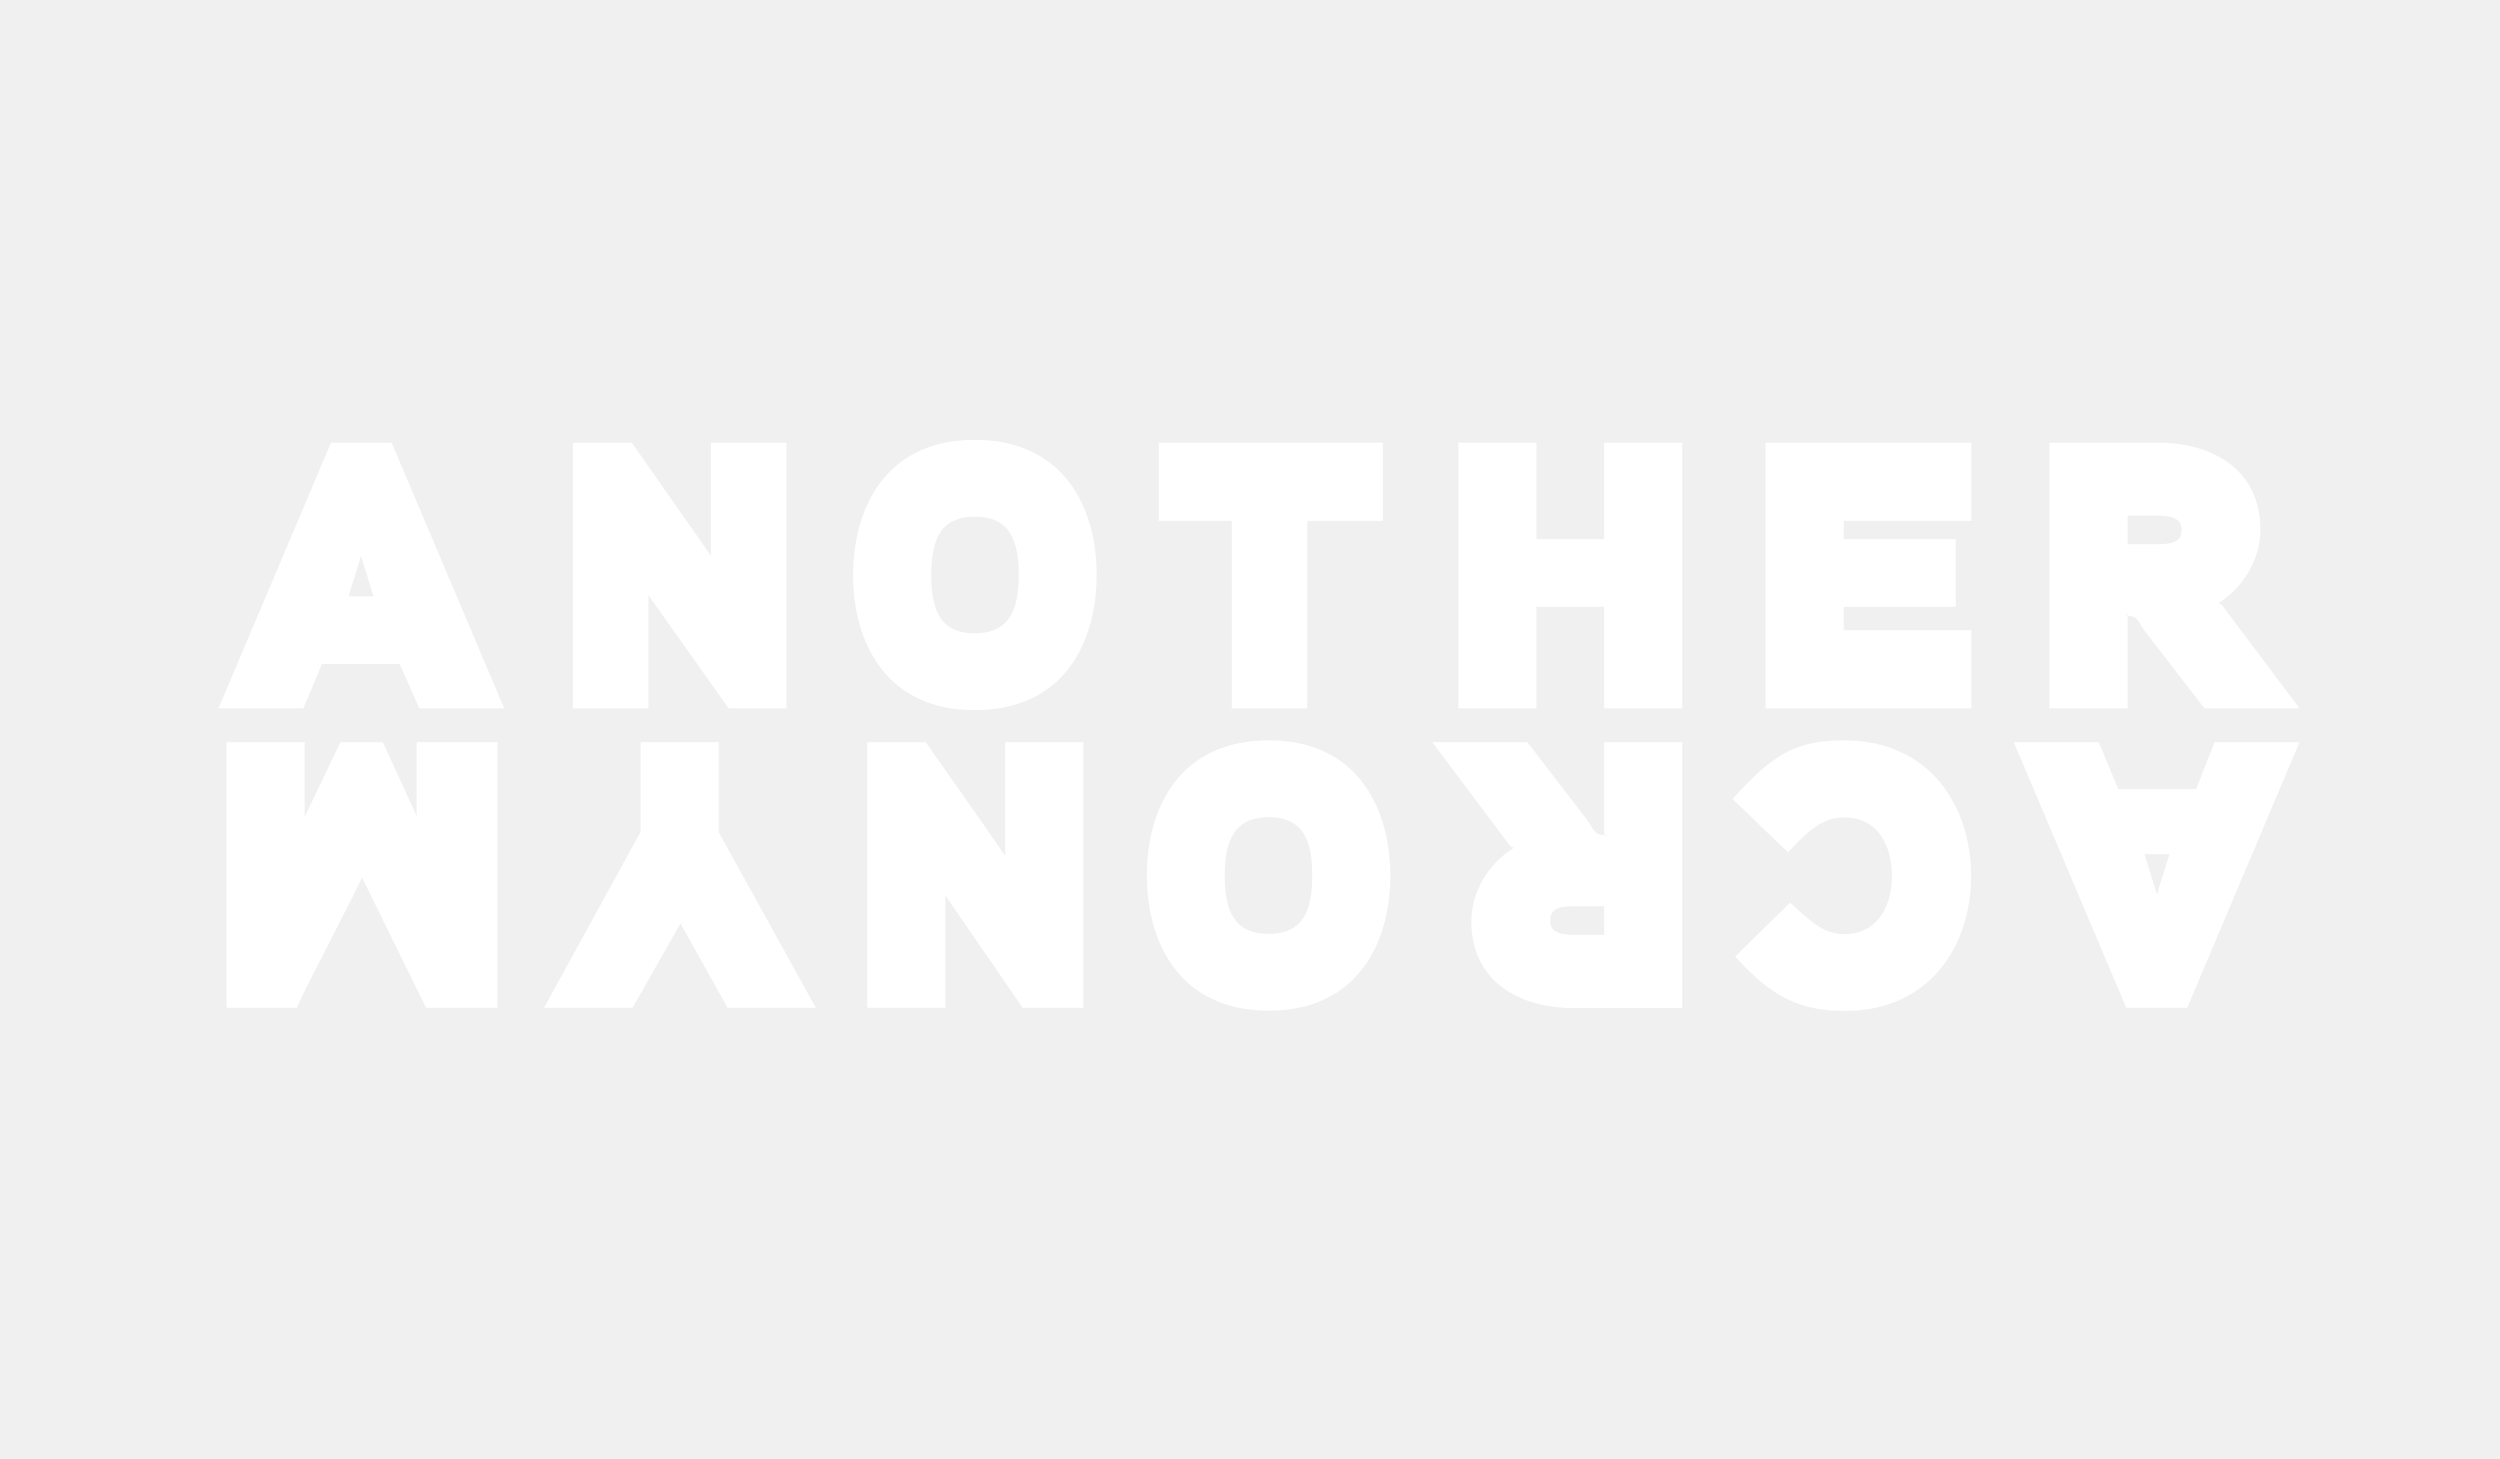
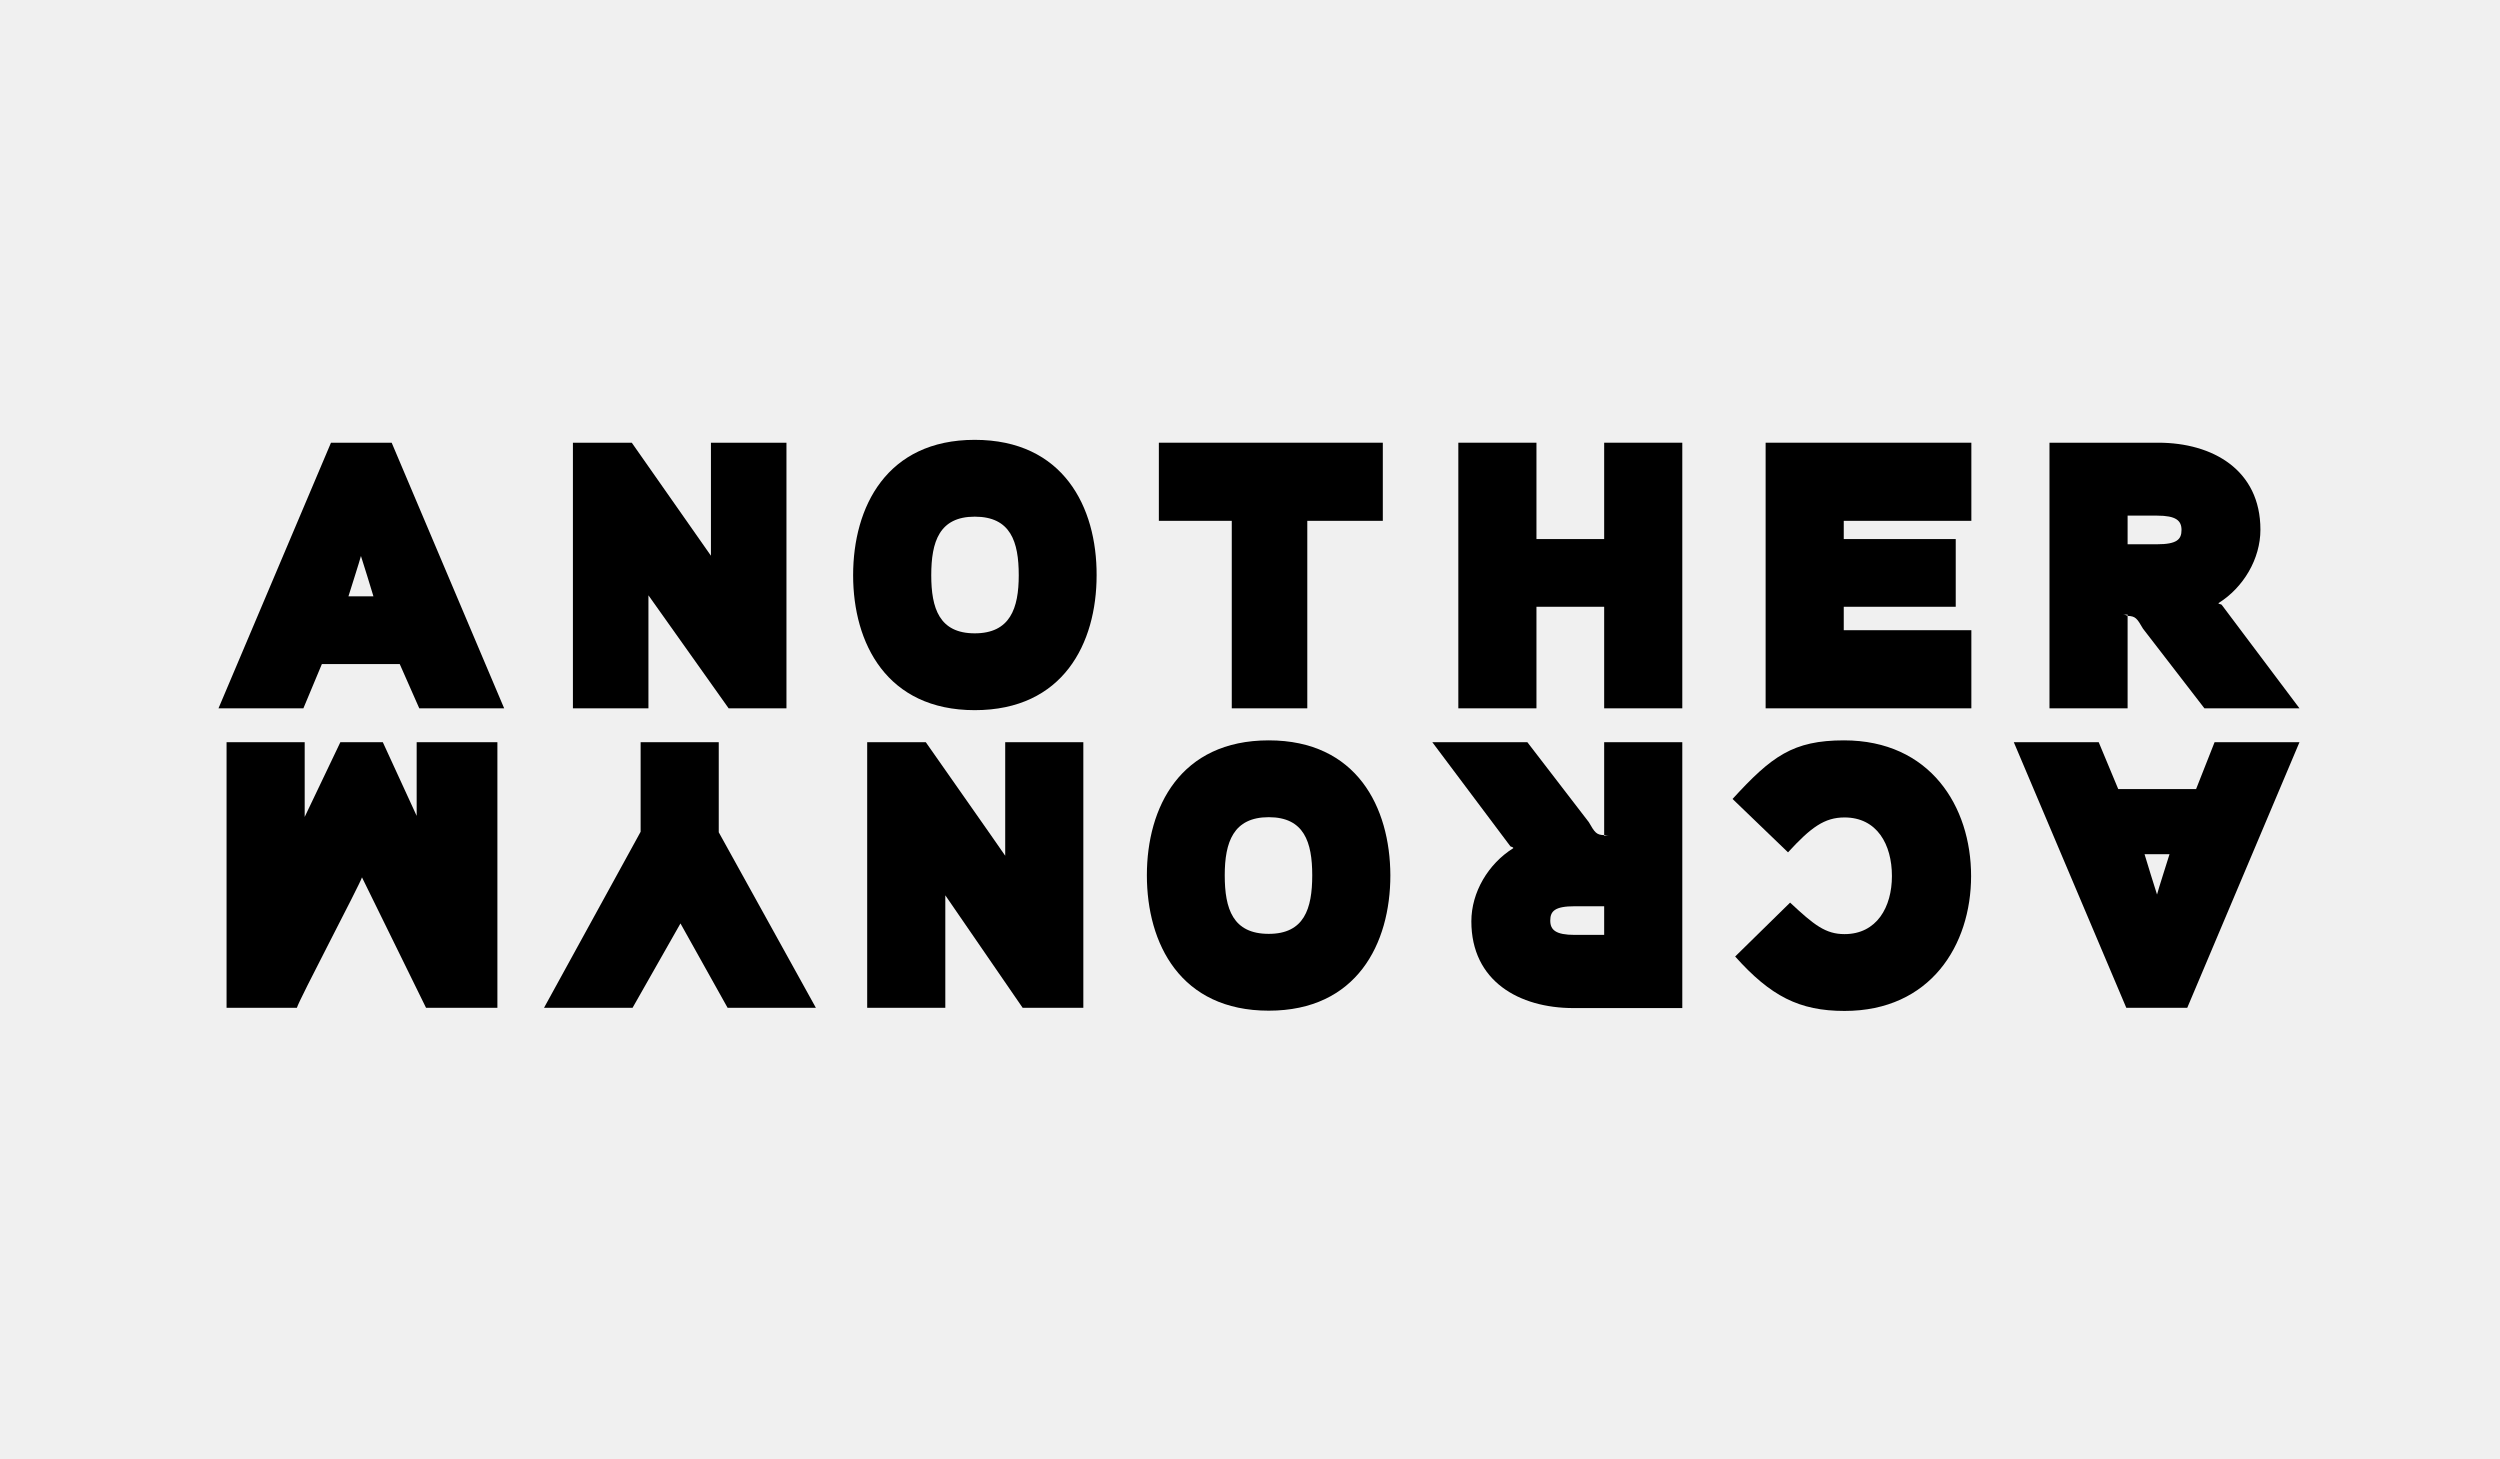
<svg xmlns="http://www.w3.org/2000/svg" version="1.1" id="Layer_1" x="0px" y="0px" viewBox="0 0 960 560" style="enable-background:new 0 0 960 560;" xml:space="preserve">
-   <style type="text/css">
- 	.st0{fill:#9BDAEA;}
- 	.st1{fill:#FFFFFF;}
- </style>
  <g>
-     <path class="st0" d="M815.2,236.5c0.8,0,1.5,0,2.1,0l0,0H815.2z" />
-     <path class="st0" d="M617.8,320.8c-0.8,0-1.5,0-2.1,0l0,0H617.8z" />
+     <path d="M815.2,236.5c0.8,0,1.5,0,2.1,0l0,0H815.2z" />
+     <path d="M617.8,320.8c-0.8,0-1.5,0-2.1,0l0,0H617.8z" />
    <g>
-       <path class="st1" d="M127.1,170L83.9,272h32.6l7.1-17h29.9l7.5,17h32.6l-43.2-102H127.1z M133.8,229c0.6-2,4.4-13.8,4.8-15.5    c0.6,1.7,4.2,13.5,4.8,15.5H133.8z" />
-       <polygon class="st1" points="249,228.6 279.8,272 302,272 302,170 273,170 273,213.4 242.6,170 220,170 220,272 249,272   " />
-       <path class="st1" d="M374.3,168.9c-33.8,0-46.7,25.7-46.7,52c0,26.1,12.9,51.8,46.7,51.8c34,0,46.8-25.7,46.8-51.8    C421.2,194.7,408.3,168.9,374.3,168.9z M374.3,243.2c-13.6,0-16.7-9.6-16.7-22.3c0-12.9,3.1-22.5,16.7-22.5    c13.8,0,16.9,9.6,16.9,22.5C391.2,233.6,387.9,243.2,374.3,243.2z" />
-       <polygon class="st1" points="473,228.4 473,272 502,272 502,200 531,200 531,170 530.7,170 445,170 445,200 473,200   " />
-       <polygon class="st1" points="616,207 590,207 590,170 560,170 560,272 590,272 590,233 616,233 616,272 646,272 646,170 616,170       " />
-       <polygon class="st1" points="678,272 757,272 757,242 708,242 708,233 751,233 751,207 708,207 708,200 757,200 757,170 678,170       " />
-       <path class="st1" d="M817,236.5c0,0-0.9-0.5-1.8-0.5h1.8V236.5c3,0.1,3.6,0.9,5.9,4.9l23.6,30.6H883l-29.9-39.8    c-0.8-0.4-1.2-0.2-1.2-0.6c9.6-6,16.1-17,16.1-28.2c0-23-18.4-33.4-39.2-33.4H787v102h30V236.5z M817,198h11.3    c7.3,0,9.4,1.9,9.4,5.5s-1.7,5.5-9.4,5.5H817V198z" />
-       <path class="st1" d="M843.3,303h-29.9l-7.5-18h-32.6l43.2,102h23.4L883,285h-32.6L843.3,303z M828.3,343.5    c-0.6-1.7-4.2-13.5-4.8-15.5h9.6C832.5,330,828.7,341.8,828.3,343.5z" />
-       <path class="st1" d="M708.1,284.3c-19.6,0-27.8,6.1-42.8,22.5l21.3,20.5c8.8-9.6,14-13.4,21.7-13.4c12.5,0,18.2,10.4,18.2,22.5    c0,11.9-5.8,22.3-18.2,22.3c-7.3,0-11.7-3.5-20.9-12.1l-21.1,20.7c13.6,15.2,24.6,20.9,42,20.9c33,0,48.6-25.3,48.6-51.8    C756.9,309.6,741.1,284.3,708.1,284.3z" />
-       <path class="st1" d="M616,320.7c0,0,0.9,0.3,1.8,0.3H616V320.7c-3-0.1-3.6-1-5.9-5L586.5,285H550l30,40c0.8,0.4,1.1,0.3,1.1,0.7    c-9.6,6-16.1,16.9-16.1,28.1c0,23,18.4,33.3,39.2,33.3H646V285h-30V320.7z M616,359h-11.3c-7.3,0-9.4-1.9-9.4-5.5s1.7-5.5,9.4-5.5    H616V359z" />
-       <path class="st1" d="M487.2,284.3c-34,0-46.8,25.7-46.8,51.8c0,26.3,12.9,52,46.8,52c33.8,0,46.7-25.7,46.7-52    C533.8,310,521,284.3,487.2,284.3z M487.2,358.6c-13.8,0-16.9-9.6-16.9-22.5c0-12.7,3.3-22.3,16.9-22.3s16.7,9.6,16.7,22.3    C503.9,349,500.8,358.6,487.2,358.6z" />
-       <polygon class="st1" points="386,285 386,314.9 386,328.6 380.3,320.4 355.5,285 333,285 333,368.1 333,387 363,387 363,343.8     392.7,387 416,387 416,285 415.5,285   " />
-       <polygon class="st1" points="276,285 246,285 246,319.4 208.9,387 242.9,387 261.3,354.6 279.4,387 313.3,387 276,319.6   " />
-       <path class="st1" d="M160,313.3L147,285h-16.3L117,313.7V285H87v102h27c0.8-3,24.2-47.4,25-50.1l24.6,50.1H191V285h-31V313.3z" />
+       <path d="M127.1,170L83.9,272h32.6l7.1-17h29.9l7.5,17h32.6l-43.2-102H127.1z M133.8,229c0.6-2,4.4-13.8,4.8-15.5    c0.6,1.7,4.2,13.5,4.8,15.5H133.8z" />
+       <polygon points="249,228.6 279.8,272 302,272 302,170 273,170 273,213.4 242.6,170 220,170 220,272 249,272   " />
+       <path d="M374.3,168.9c-33.8,0-46.7,25.7-46.7,52c0,26.1,12.9,51.8,46.7,51.8c34,0,46.8-25.7,46.8-51.8    C421.2,194.7,408.3,168.9,374.3,168.9z M374.3,243.2c-13.6,0-16.7-9.6-16.7-22.3c0-12.9,3.1-22.5,16.7-22.5    c13.8,0,16.9,9.6,16.9,22.5C391.2,233.6,387.9,243.2,374.3,243.2z" />
+       <polygon points="473,228.4 473,272 502,272 502,200 531,200 531,170 530.7,170 445,170 445,200 473,200   " />
+       <polygon points="616,207 590,207 590,170 560,170 560,272 590,272 590,233 616,233 616,272 646,272 646,170 616,170   " />
+       <polygon points="678,272 757,272 757,242 708,242 708,233 751,233 751,207 708,207 708,200 757,200 757,170 678,170   " />
+       <path d="M817,236.5c0,0-0.9-0.5-1.8-0.5h1.8V236.5c3,0.1,3.6,0.9,5.9,4.9l23.6,30.6H883l-29.9-39.8c-0.8-0.4-1.2-0.2-1.2-0.6    c9.6-6,16.1-17,16.1-28.2c0-23-18.4-33.4-39.2-33.4H787v102h30V236.5z M817,198h11.3c7.3,0,9.4,1.9,9.4,5.5s-1.7,5.5-9.4,5.5H817    V198z" />
+       <path d="M843.3,303h-29.9l-7.5-18h-32.6l43.2,102h23.4L883,285h-32.6L843.3,303z M828.3,343.5c-0.6-1.7-4.2-13.5-4.8-15.5h9.6    C832.5,330,828.7,341.8,828.3,343.5z" />
+       <path d="M708.1,284.3c-19.6,0-27.8,6.1-42.8,22.5l21.3,20.5c8.8-9.6,14-13.4,21.7-13.4c12.5,0,18.2,10.4,18.2,22.5    c0,11.9-5.8,22.3-18.2,22.3c-7.3,0-11.7-3.5-20.9-12.1l-21.1,20.7c13.6,15.2,24.6,20.9,42,20.9c33,0,48.6-25.3,48.6-51.8    C756.9,309.6,741.1,284.3,708.1,284.3z" />
+       <path d="M616,320.7c0,0,0.9,0.3,1.8,0.3H616V320.7c-3-0.1-3.6-1-5.9-5L586.5,285H550l30,40c0.8,0.4,1.1,0.3,1.1,0.7    c-9.6,6-16.1,16.9-16.1,28.1c0,23,18.4,33.3,39.2,33.3H646V285h-30V320.7z M616,359h-11.3c-7.3,0-9.4-1.9-9.4-5.5s1.7-5.5,9.4-5.5    H616V359z" />
+       <path d="M487.2,284.3c-34,0-46.8,25.7-46.8,51.8c0,26.3,12.9,52,46.8,52c33.8,0,46.7-25.7,46.7-52    C533.8,310,521,284.3,487.2,284.3z M487.2,358.6c-13.8,0-16.9-9.6-16.9-22.5c0-12.7,3.3-22.3,16.9-22.3s16.7,9.6,16.7,22.3    C503.9,349,500.8,358.6,487.2,358.6z" />
+       <polygon points="386,285 386,314.9 386,328.6 380.3,320.4 355.5,285 333,285 333,368.1 333,387 363,387 363,343.8 392.7,387     416,387 416,285 415.5,285   " />
+       <polygon points="276,285 246,285 246,319.4 208.9,387 242.9,387 261.3,354.6 279.4,387 313.3,387 276,319.6   " />
+       <path d="M160,313.3L147,285h-16.3L117,313.7V285H87v102h27c0.8-3,24.2-47.4,25-50.1l24.6,50.1H191V285h-31V313.3z" />
    </g>
  </g>
</svg>
